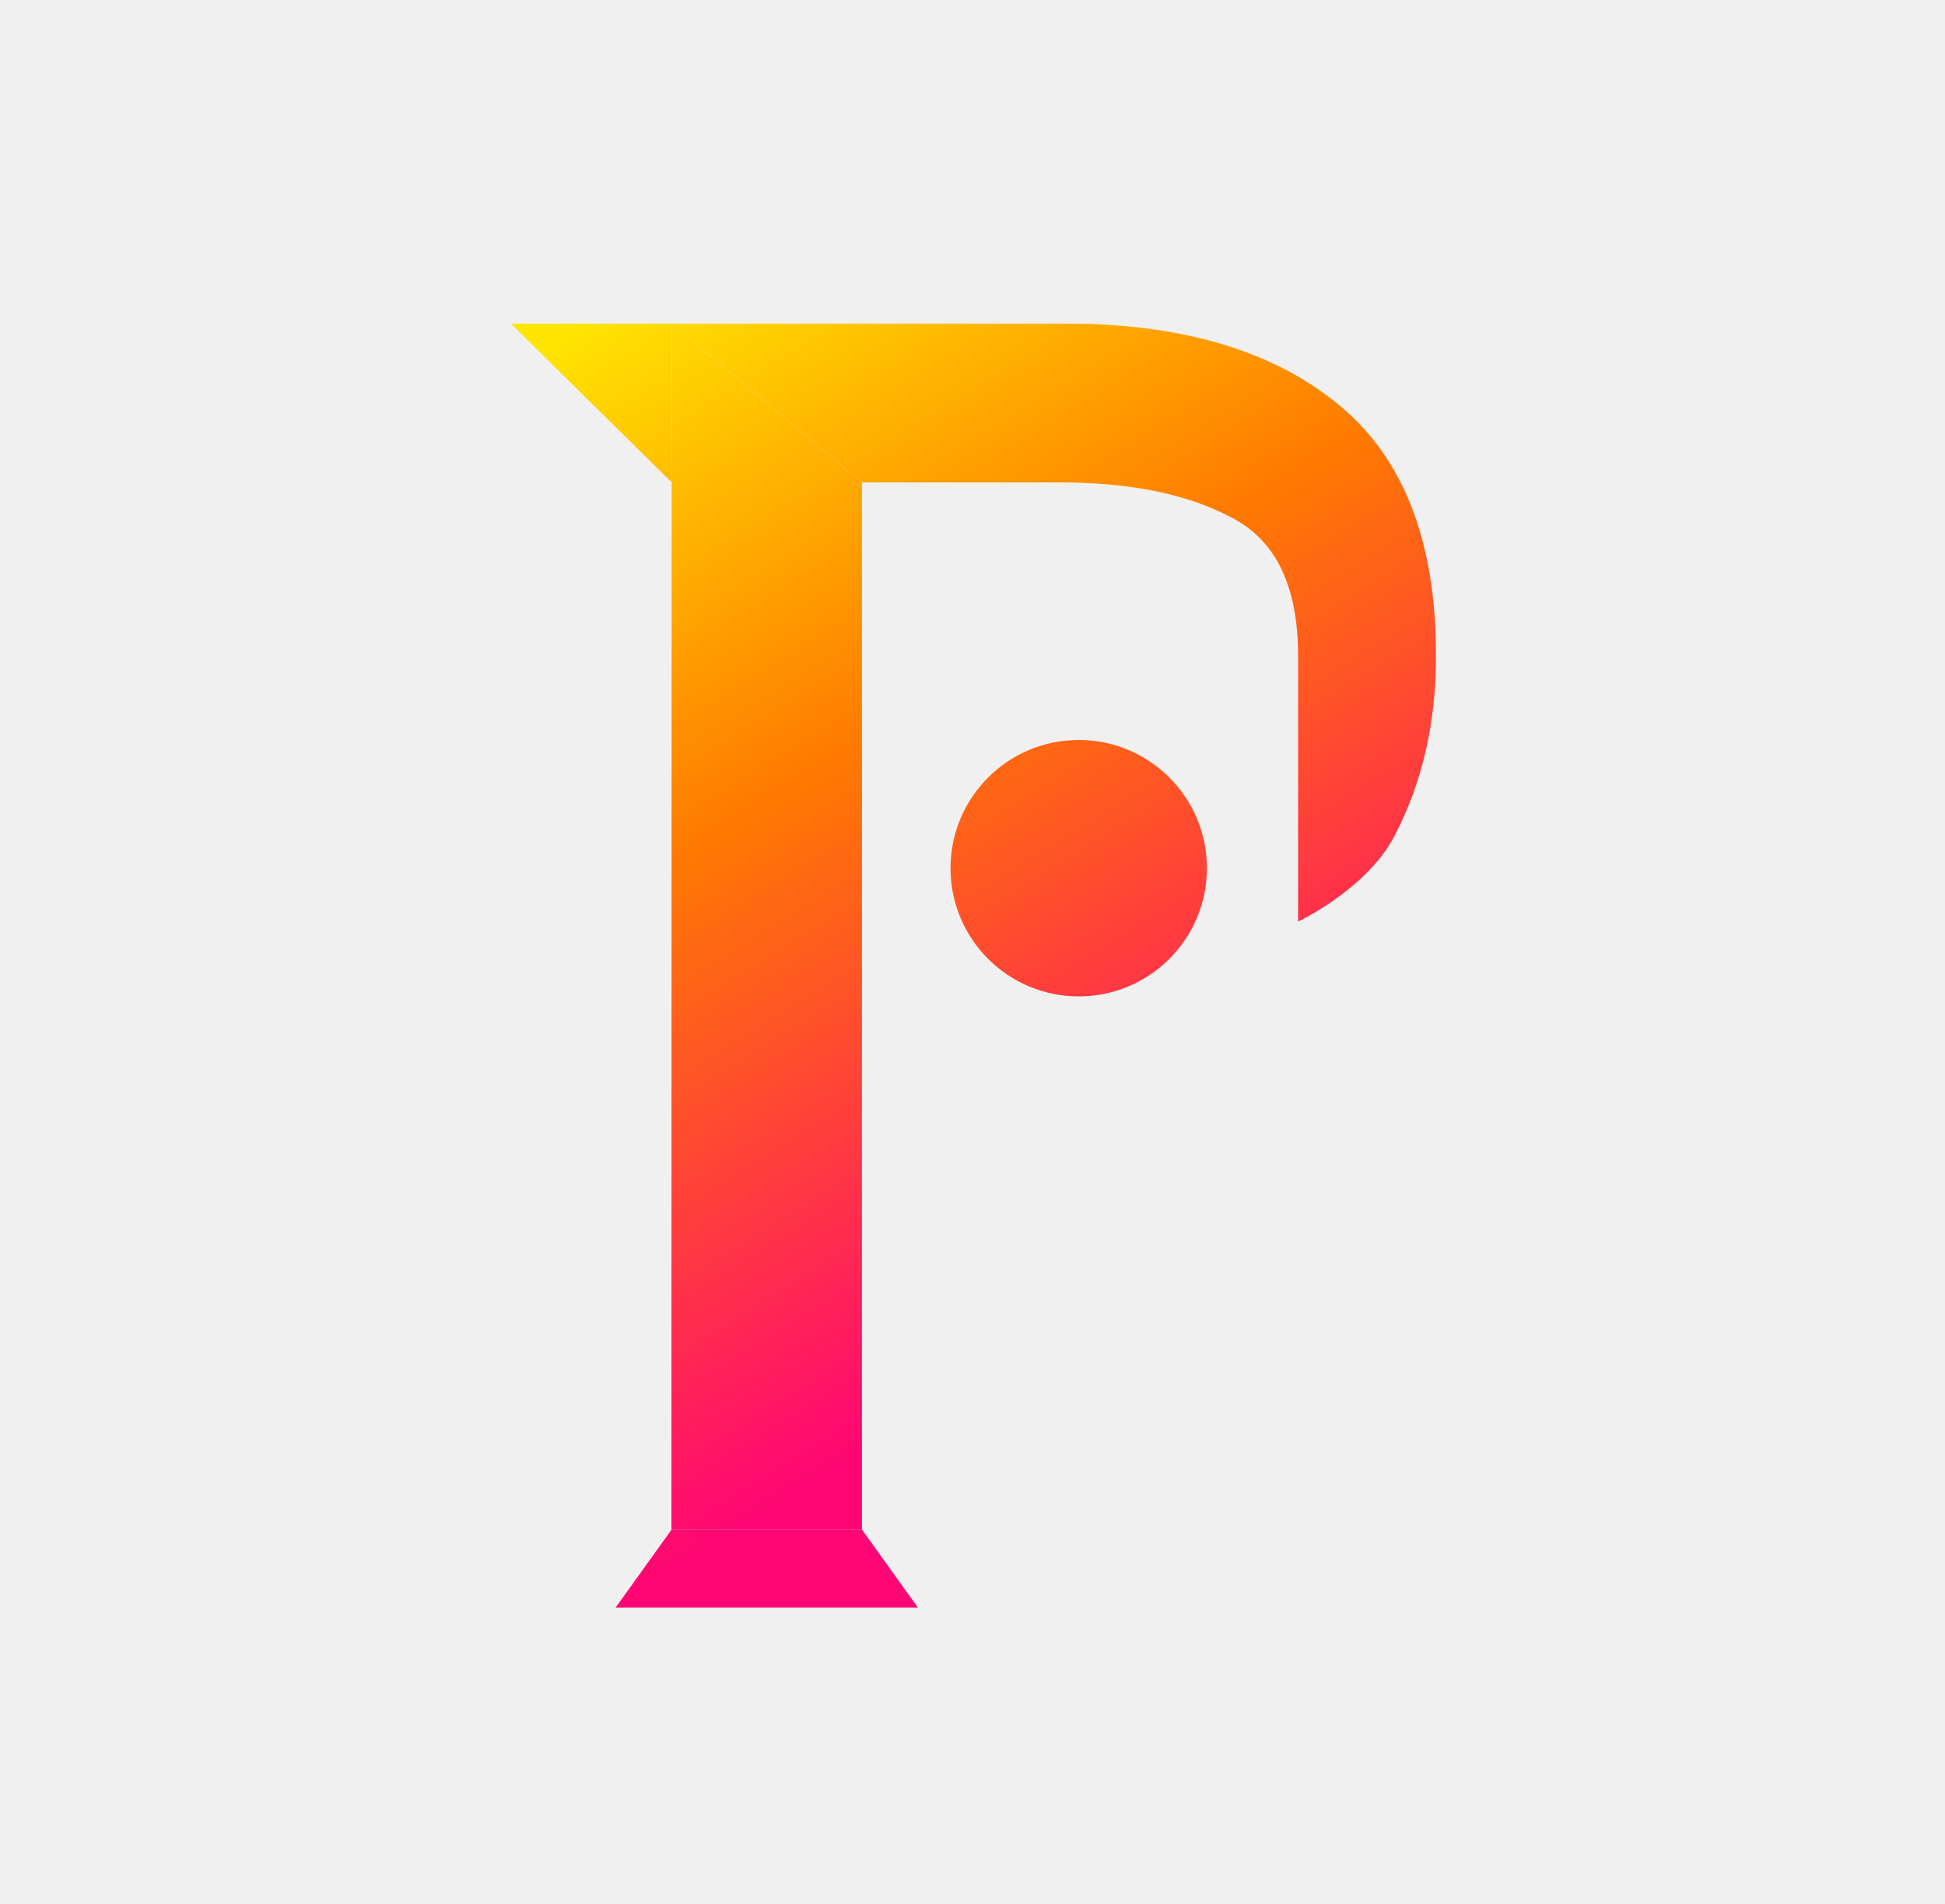
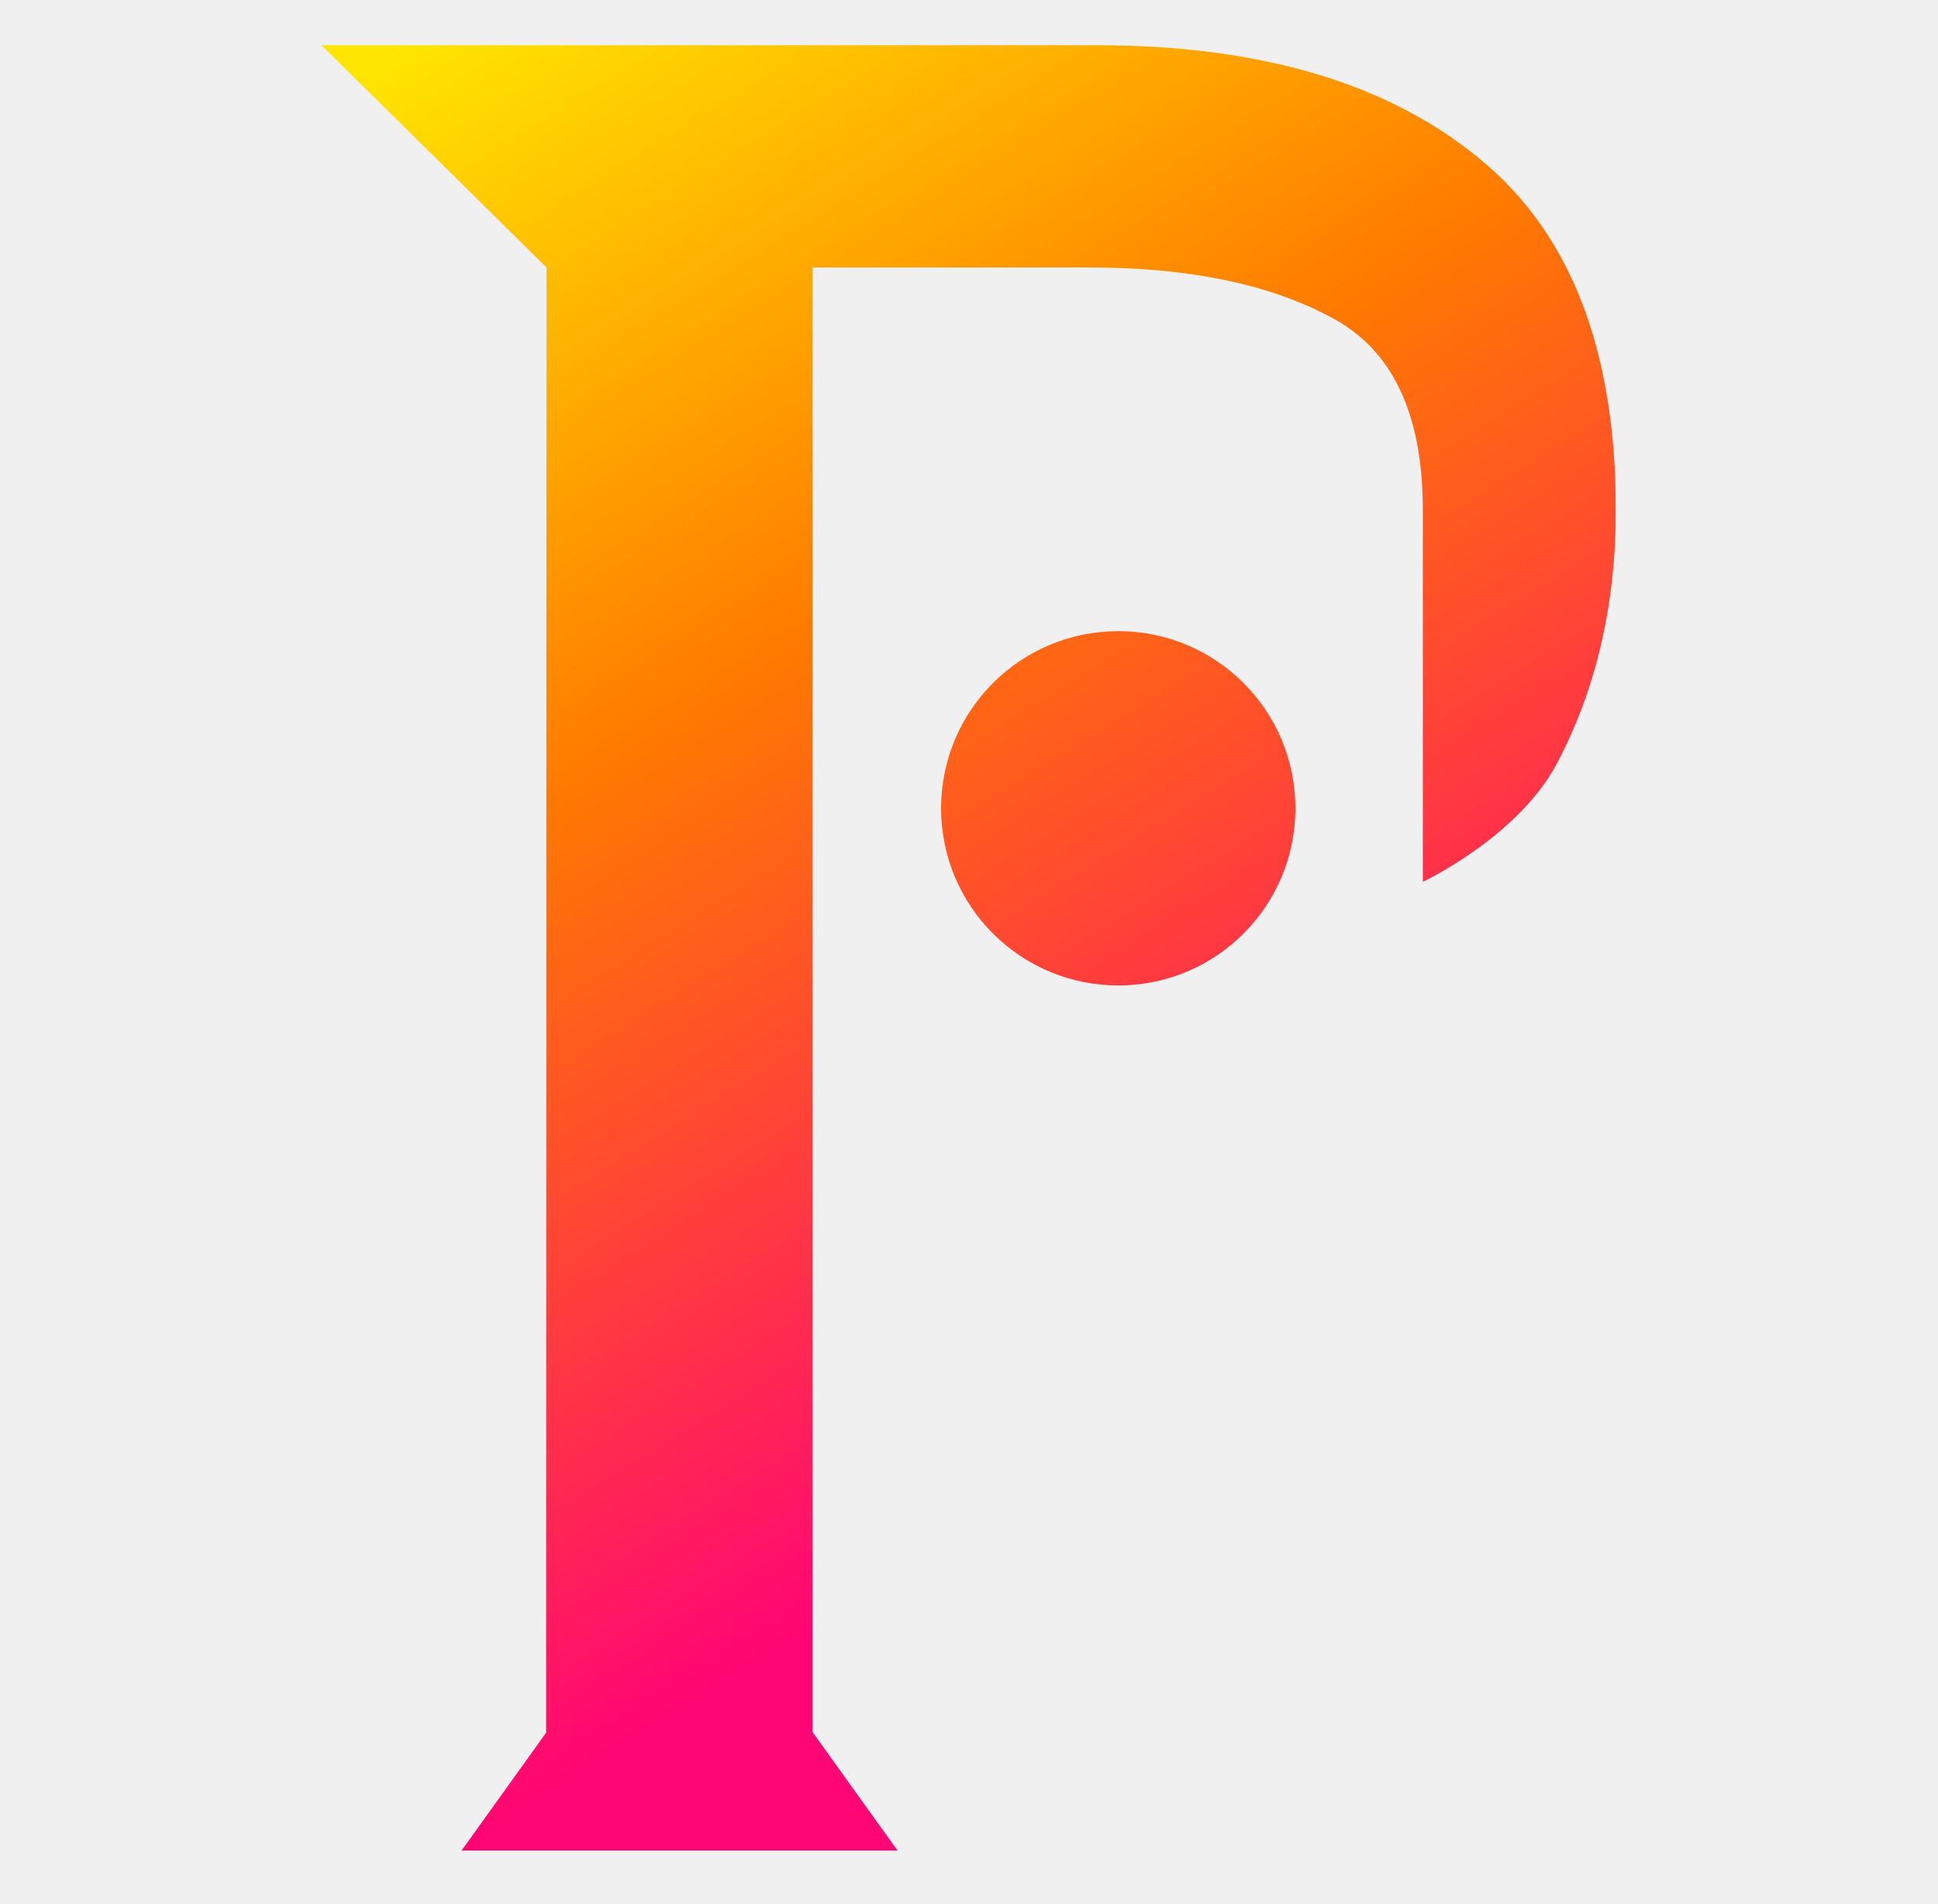
- <svg xmlns="http://www.w3.org/2000/svg" width="282" height="276" viewBox="0 0 282 276" fill="none">
-   <mask id="mask0_123_42" style="mask-type:alpha" maskUnits="userSpaceOnUse" x="74" y="46" width="135" height="189">
-     <circle cx="156.4" cy="125.861" r="18.587" fill="white" />
-     <path d="M202.124 121.293C206.178 113.613 208.204 104.866 208.204 95.053C208.204 78.413 203.458 66.253 193.964 58.573C184.471 50.786 171.244 46.893 154.284 46.893H97.395L124.969 69.933H153.644C163.884 69.933 172.204 71.64 178.604 75.053C185.004 78.36 188.204 85.026 188.204 95.053V133.6C188.204 133.6 198.071 128.973 202.124 121.293Z" fill="#D9D9D9" />
-     <path d="M97.395 46.893L74.045 46.893L97.386 69.933L97.395 46.893Z" fill="#D9D9D9" />
-     <path d="M97.346 221.732H124.969V145.613V122.733V69.933L97.395 46.893L97.386 69.933L97.346 221.732Z" fill="#D9D9D9" />
-     <path d="M124.969 221.732L133.772 234.003L88.574 234.003L97.377 221.732H124.969Z" fill="#D9D9D9" />
+ <svg xmlns="http://www.w3.org/2000/svg" width="282" height="277" viewBox="0 0 282 277" fill="none">
+   <mask id="mask0_239_51" style="mask-type:alpha" maskUnits="userSpaceOnUse" x="46" y="6" width="190" height="264">
+     <path d="M235.116 74.186C235.116 87.964 232.271 100.245 226.58 111.028C220.889 121.811 207.035 128.308 207.035 128.308V74.186C207.035 60.108 202.543 50.748 193.557 46.105C184.571 41.312 172.889 38.916 158.512 38.916H118.25V113.05V145.175V252.05L130.61 269.278L67.15 269.278L79.51 252.05H79.465L79.522 38.916L46.75 6.567L79.534 6.567H159.41C183.223 6.567 201.794 12.033 215.123 22.966C228.452 33.749 235.116 50.822 235.116 74.186Z" fill="#D9D9D9" />
+     <path d="M188.494 117.61C188.494 131.847 176.953 143.388 162.716 143.388C148.48 143.388 136.938 131.847 136.938 117.61C136.938 103.374 148.48 91.833 162.716 91.833C176.953 91.833 188.494 103.374 188.494 117.61Z" fill="#FF0000" />
  </mask>
-   <g mask="url(#mask0_123_42)">
-     <rect x="74.045" y="46.893" width="134.159" height="186.15" fill="url(#paint0_linear_123_42)" />
+   <g mask="url(#mask0_239_51)">
+     <rect x="46.75" y="6.567" width="188.366" height="262.712" fill="url(#paint0_linear_239_51)" />
  </g>
  <defs>
-     <linearGradient id="paint0_linear_123_42" x1="81.69" y1="46.893" x2="166.89" y2="184.437" gradientUnits="userSpaceOnUse">
+     <linearGradient id="paint0_linear_239_51" x1="57.484" y1="6.567" x2="178" y2="200.127" gradientUnits="userSpaceOnUse">
      <stop stop-color="#FFE601" />
      <stop offset="0.458" stop-color="#FF7A00" />
      <stop offset="1" stop-color="#FF0674" />
    </linearGradient>
  </defs>
</svg>
